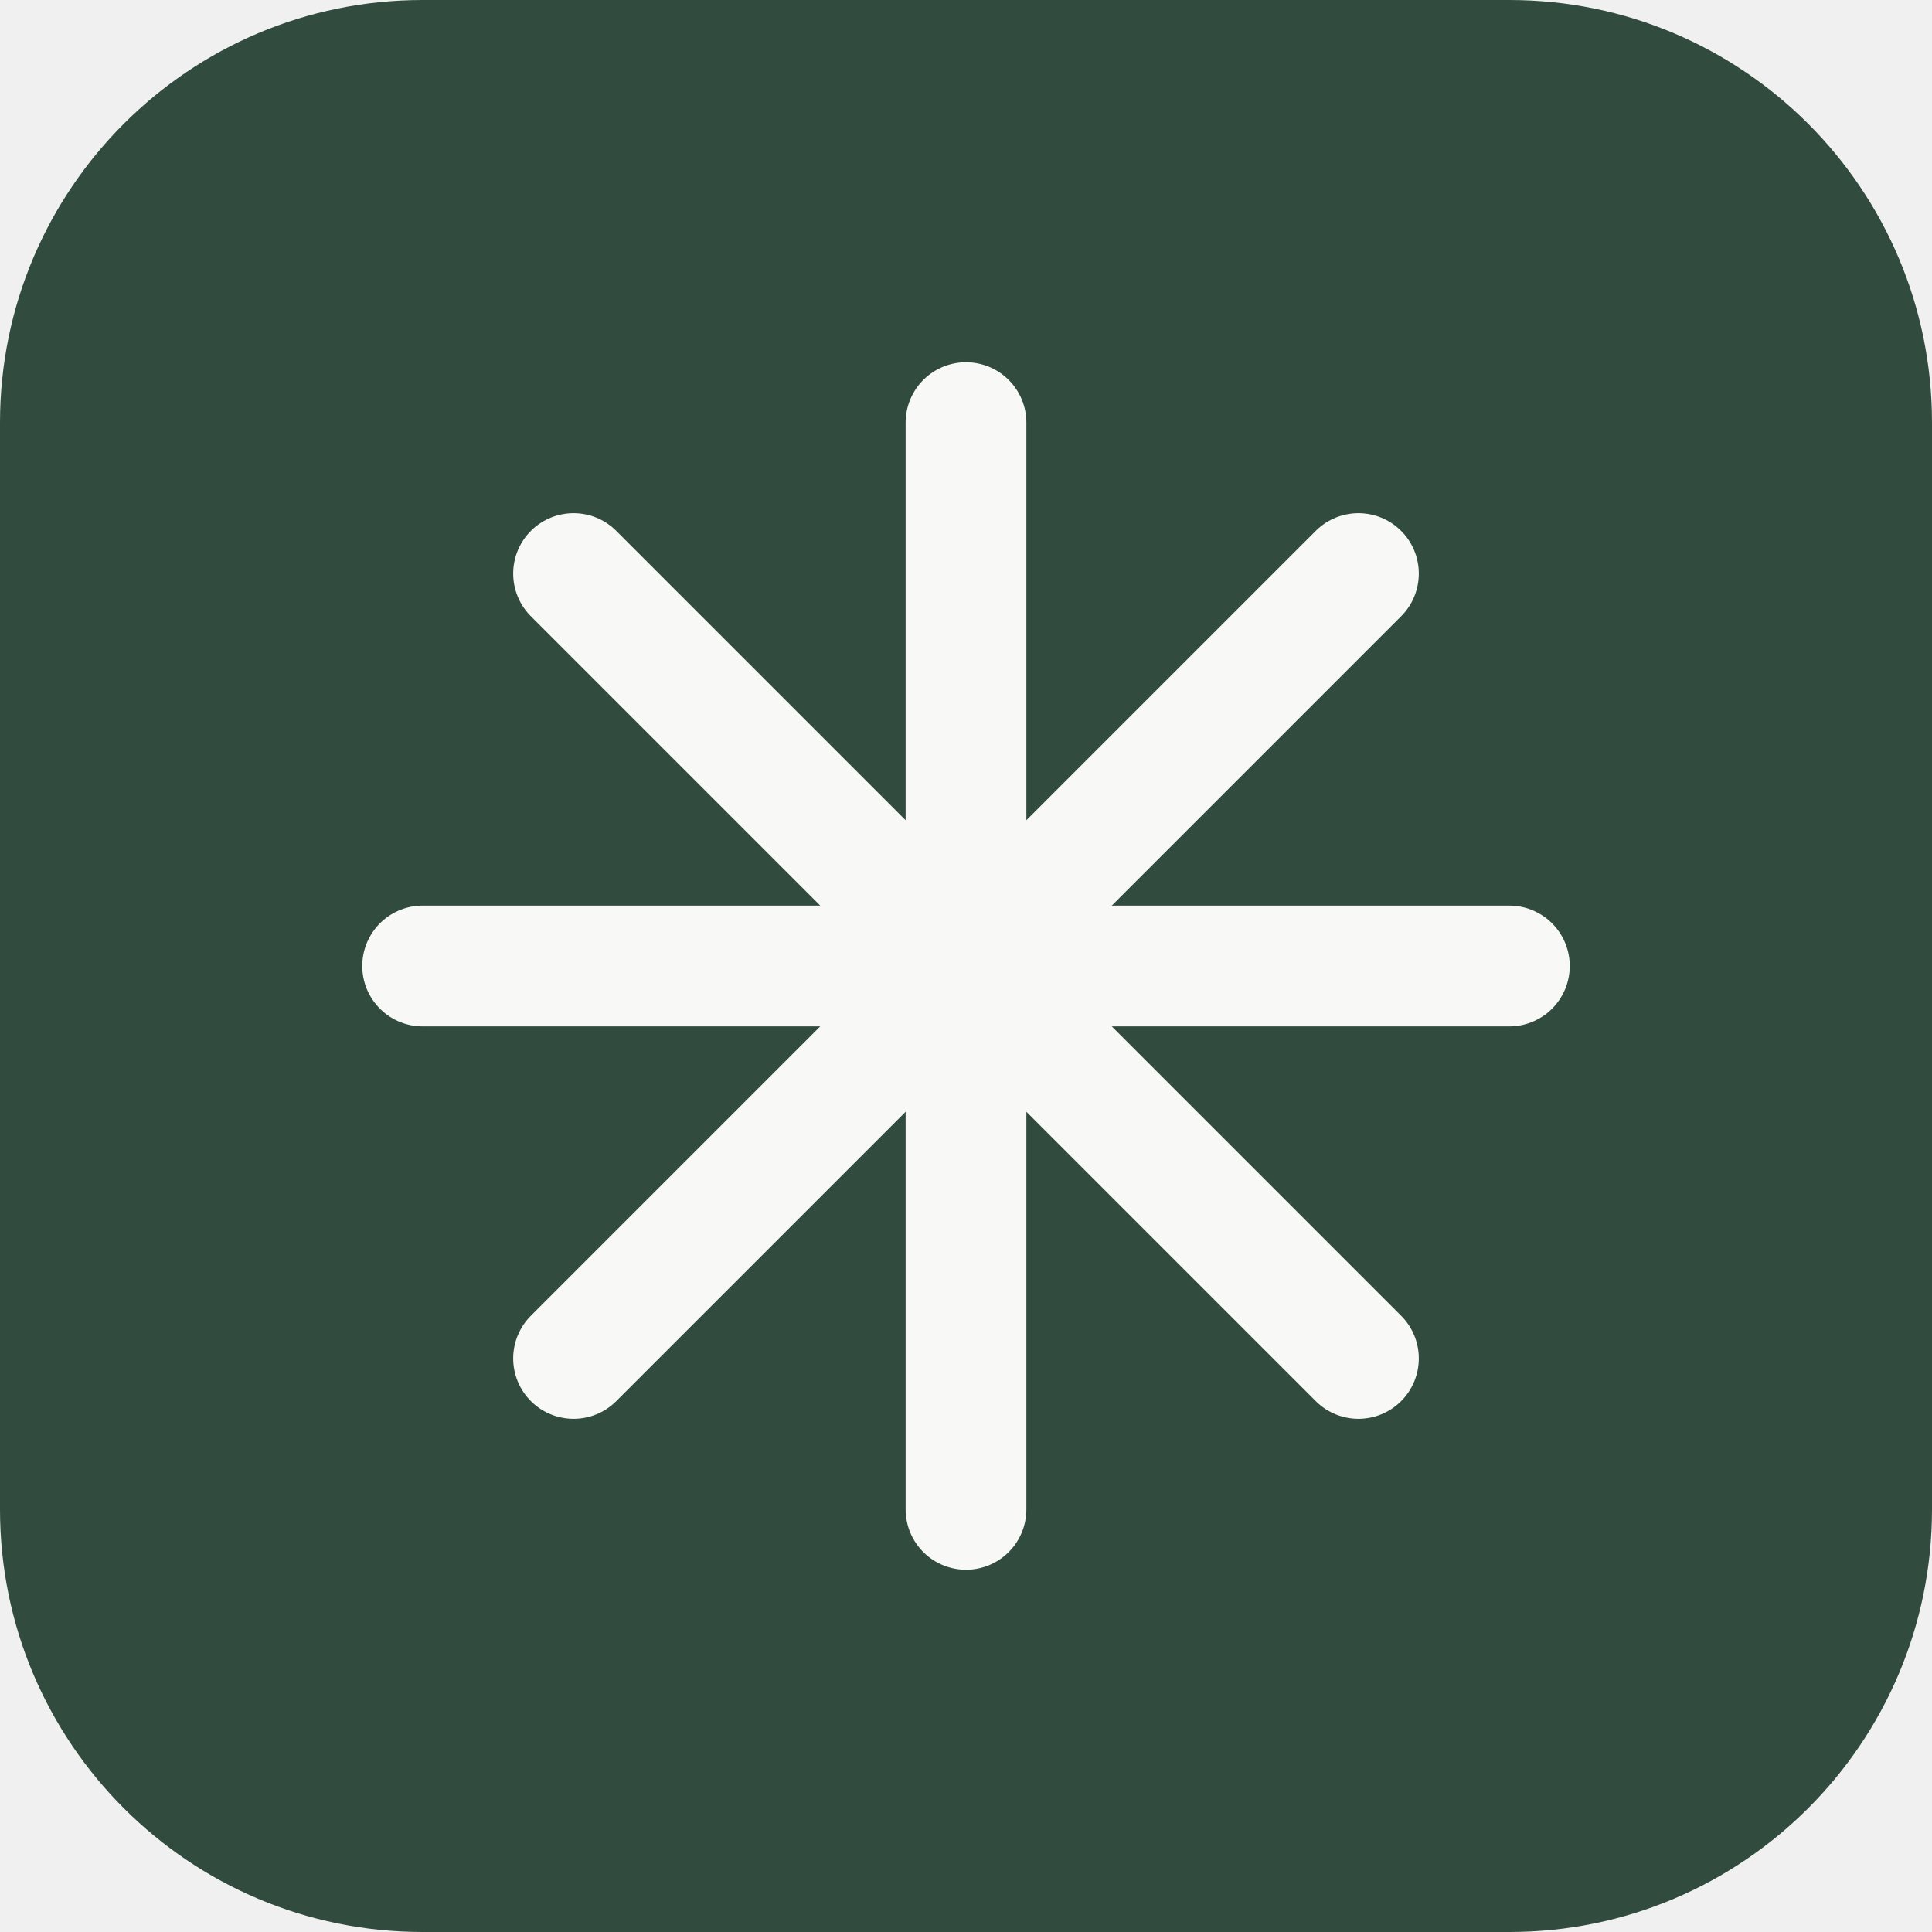
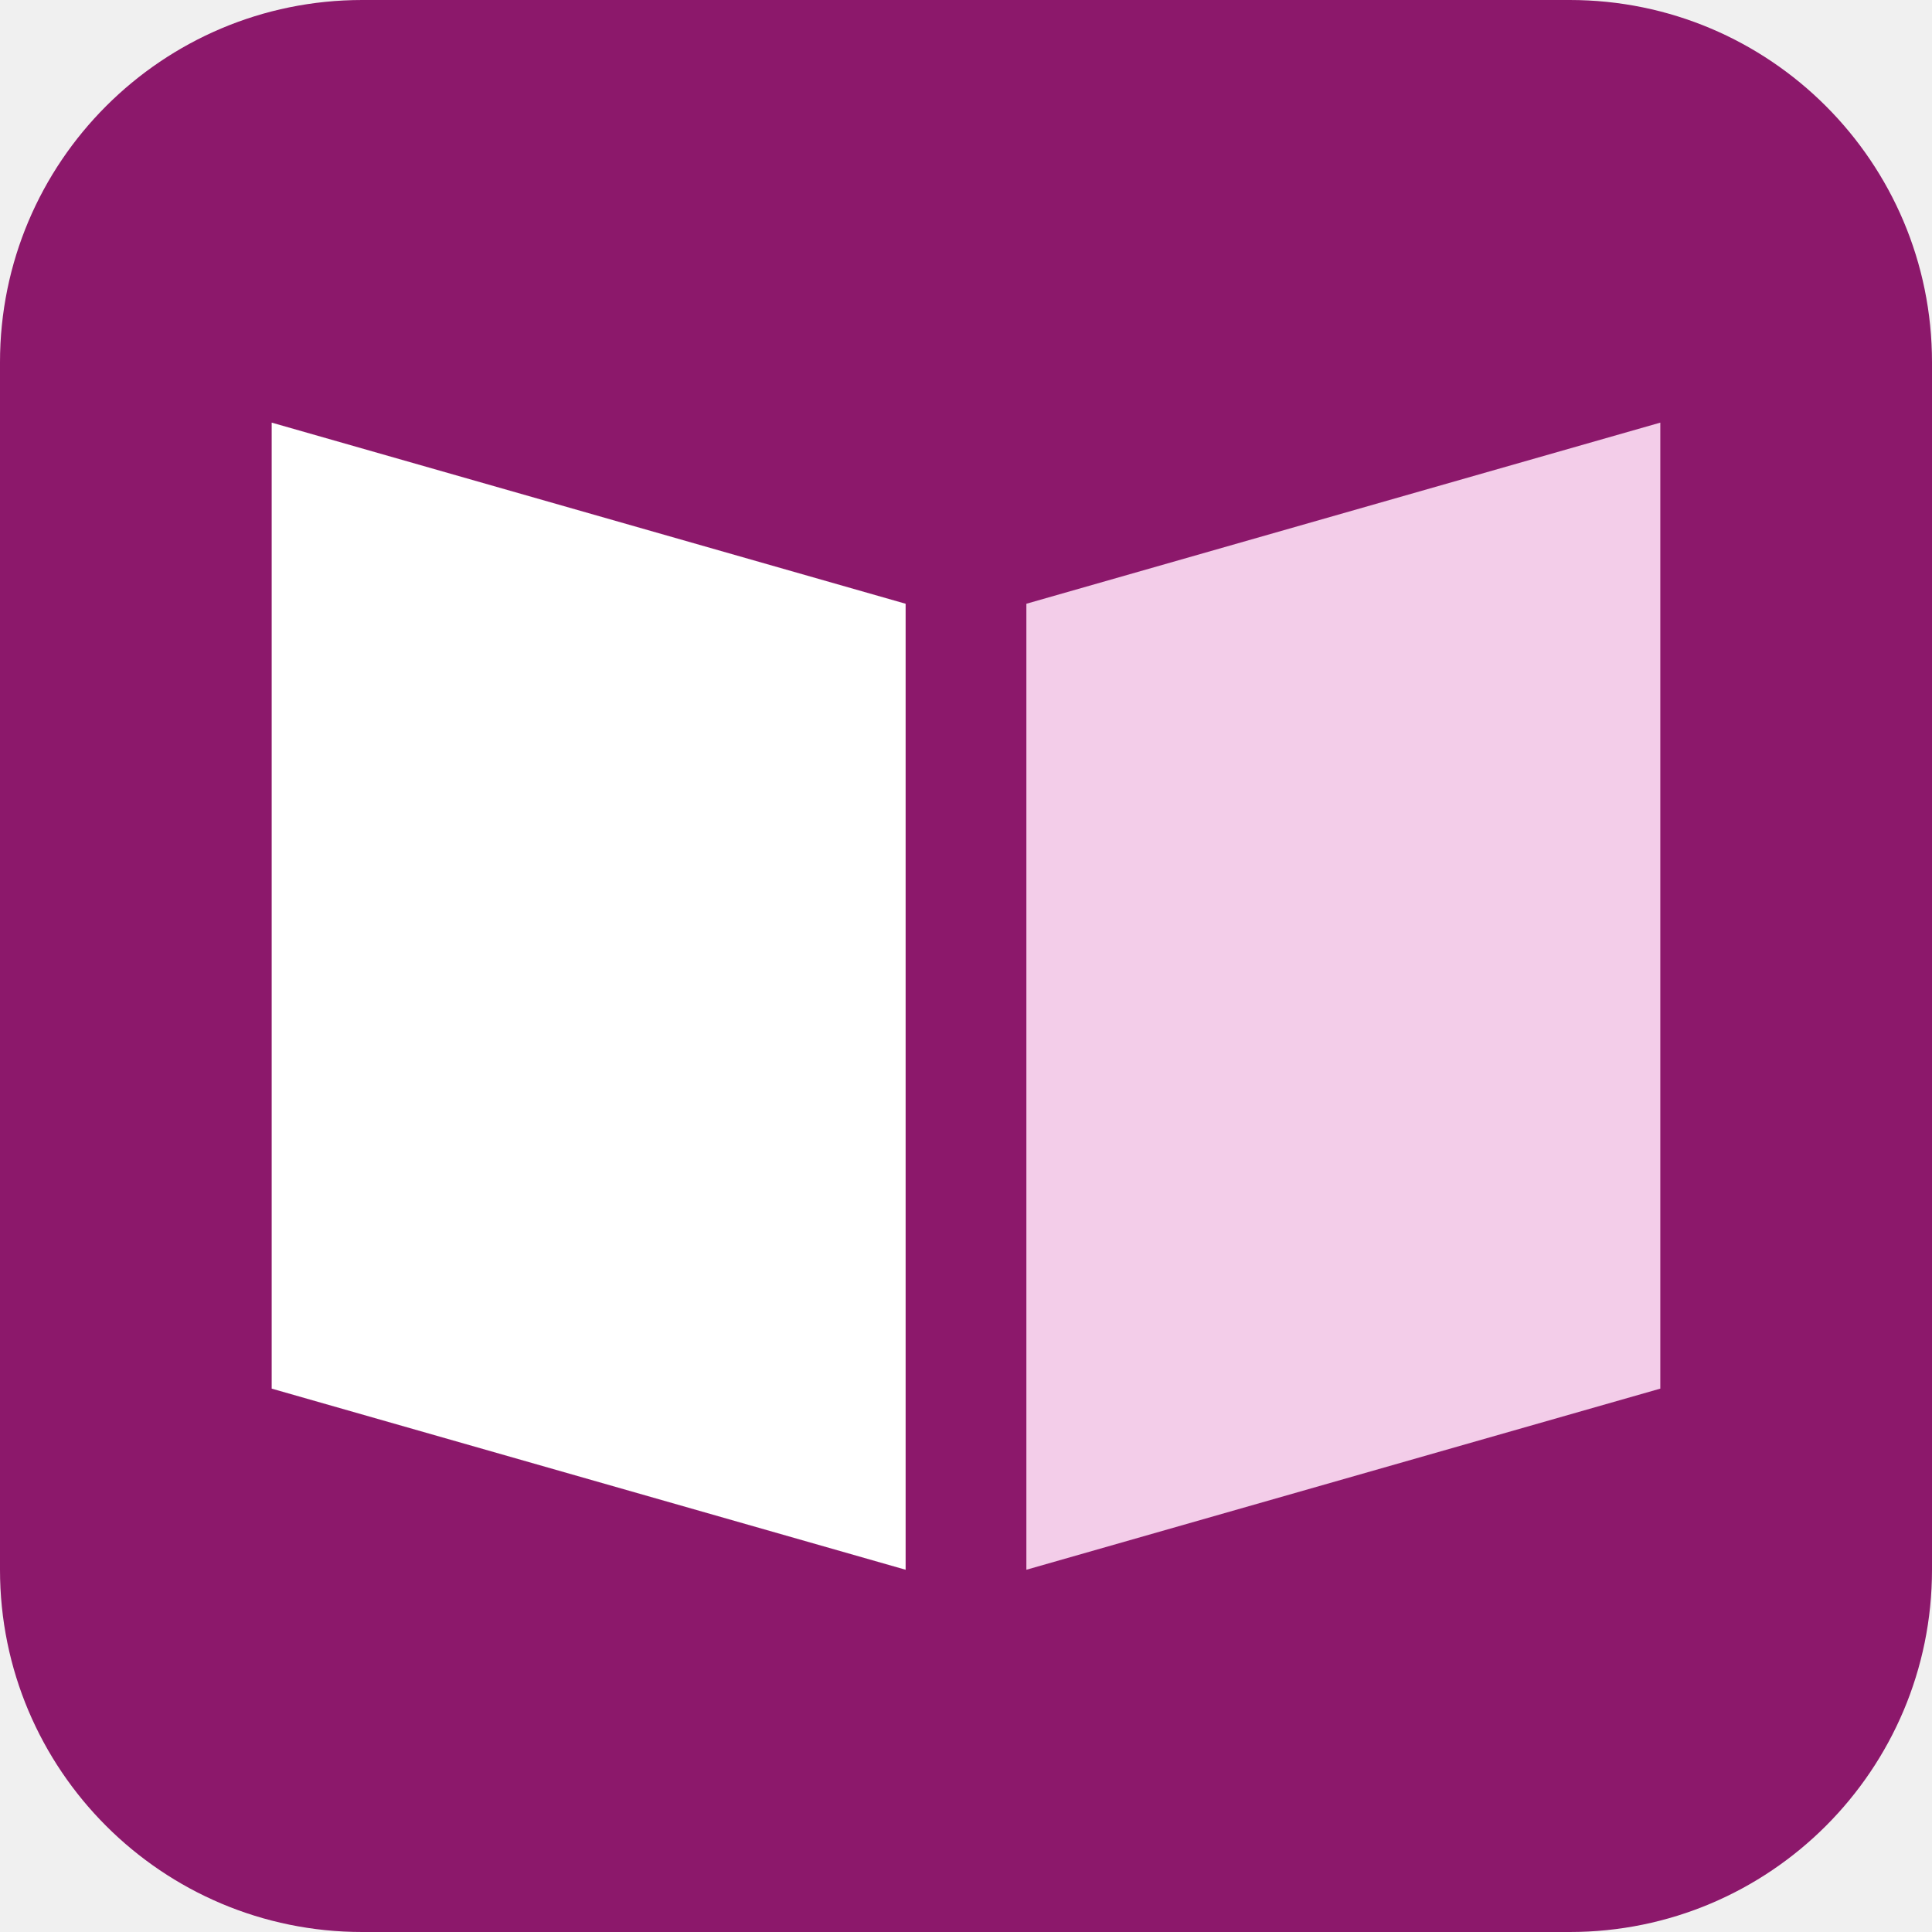
- <svg xmlns="http://www.w3.org/2000/svg" width="64" height="64" viewBox="0 0 64 64">
-   <rect width="64" height="64" rx="14" fill="#314c3e" />
-   <g stroke="#f8f9f6" stroke-width="4" stroke-linecap="round">
-     <path d="M32 14v36M14 32h36M19 19l26 26M19 45l26-26" />
-   </g>
+ <svg xmlns="http://www.w3.org/2000/svg" viewBox="0 0 64 64">
+   <rect width="64" height="64" rx="12" fill="#8c186b" />
+   <path d="m9 14 21 6v32L9 46z" fill="#fff" />
+   <path d="m55 14-21 6v32l21-6z" fill="#f3cde9" />
</svg>
